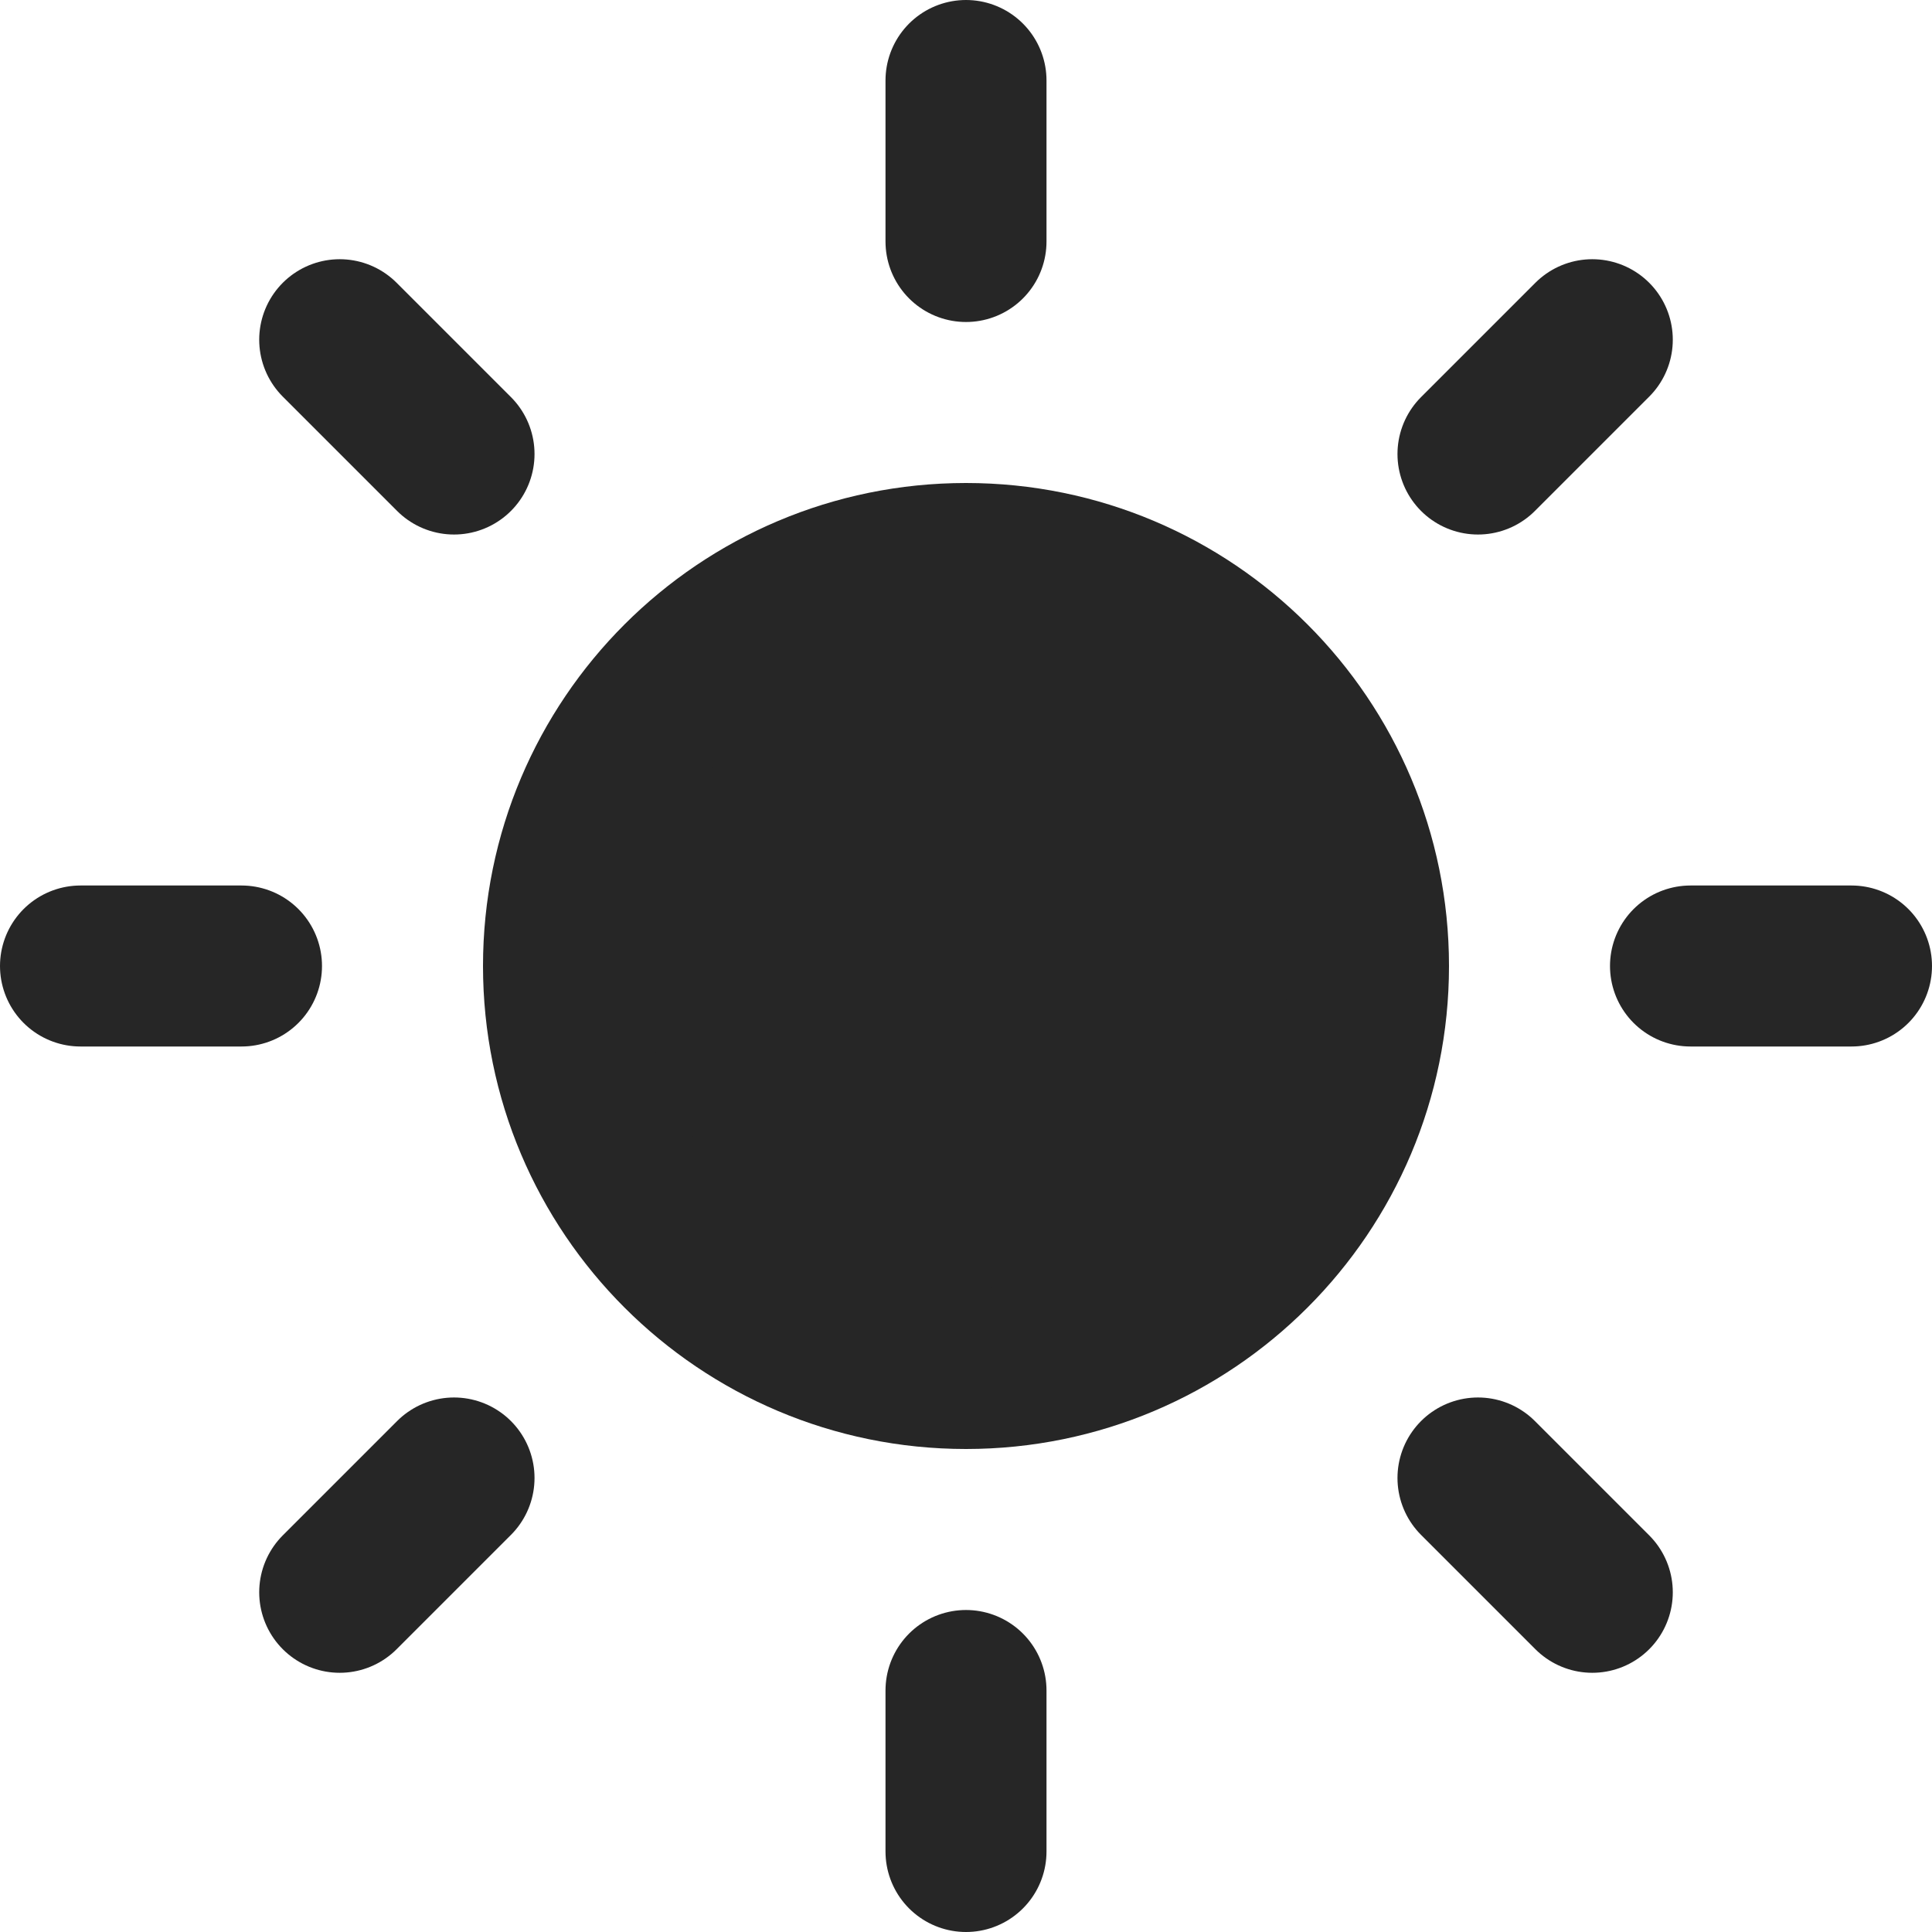
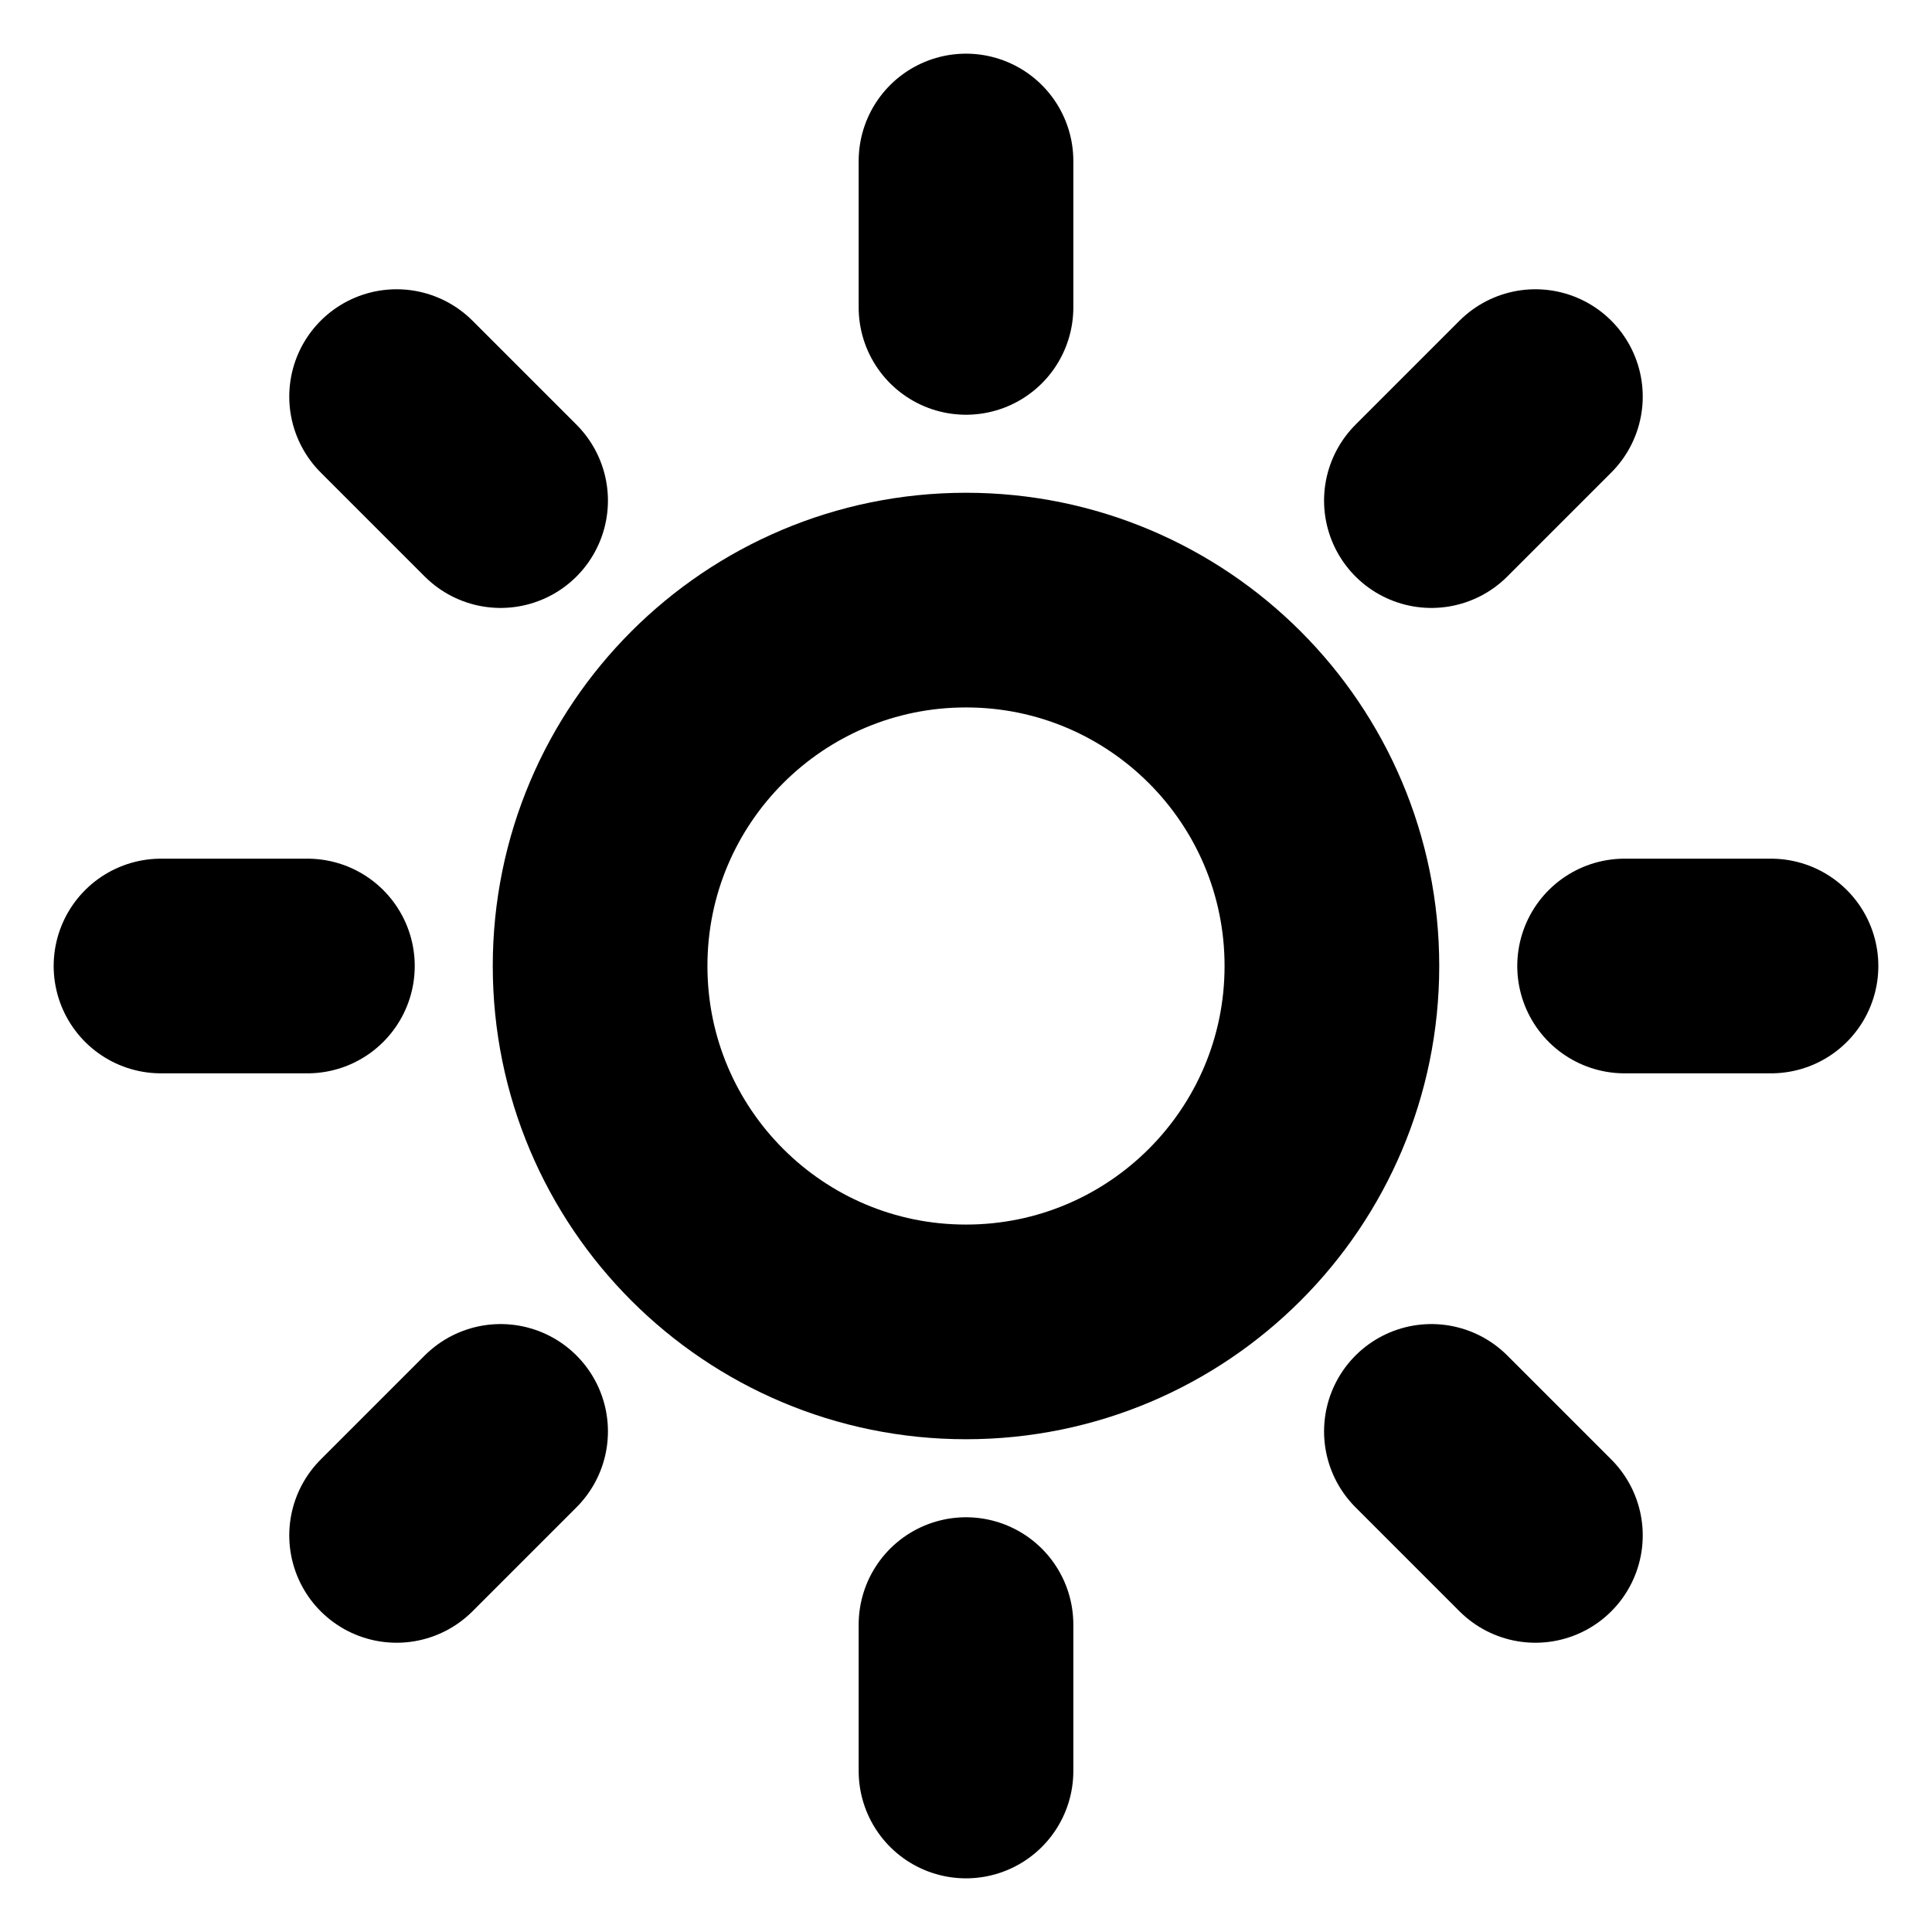
- <svg xmlns="http://www.w3.org/2000/svg" width="24" height="24" viewBox="0 0 24 24" fill="#262626" stroke="#262626" stroke-width="2" stroke-linecap="round" stroke-linejoin="round" className="feather feather-sun c-toggle__icon">
-   <circle cx="12" cy="12" r="5" />
-   <line x1="12" y1="1" x2="12" y2="3" />
-   <line x1="12" y1="21" x2="12" y2="23" />
-   <line x1="4.22" y1="4.22" x2="5.64" y2="5.64" />
-   <line x1="18.36" y1="18.36" x2="19.78" y2="19.78" />
-   <line x1="1" y1="12" x2="3" y2="12" />
-   <line x1="21" y1="12" x2="23" y2="12" />
-   <line x1="4.22" y1="19.78" x2="5.64" y2="18.36" />
-   <line x1="18.36" y1="5.64" x2="19.78" y2="4.22" />
+ <svg xmlns="http://www.w3.org/2000/svg" width="18" height="18" viewBox="0 0 18 18" fill="none">
+   <g clip-path="url(#clip0_15_751)">
+     <path d="M9 12.409C10.883 12.409 12.409 10.883 12.409 9C12.409 7.117 10.883 5.591 9 5.591C7.117 5.591 5.591 7.117 5.591 9C5.591 10.883 7.117 12.409 9 12.409Z" stroke="currentColor" stroke-width="2" stroke-linecap="round" stroke-linejoin="round" />
+     <path d="M9 1.5V2.864" stroke="currentColor" stroke-width="2" stroke-linecap="round" stroke-linejoin="round" />
+     <path d="M9 15.136V16.5" stroke="currentColor" stroke-width="2" stroke-linecap="round" stroke-linejoin="round" />
+     <path d="M3.695 3.695L4.664 4.664" stroke="currentColor" stroke-width="2" stroke-linecap="round" stroke-linejoin="round" />
+     <path d="M13.336 13.336L14.305 14.305" stroke="currentColor" stroke-width="2" stroke-linecap="round" stroke-linejoin="round" />
+     <path d="M1.5 9H2.864" stroke="currentColor" stroke-width="2" stroke-linecap="round" stroke-linejoin="round" />
+     <path d="M15.136 9H16.5" stroke="currentColor" stroke-width="2" stroke-linecap="round" stroke-linejoin="round" />
+     <path d="M3.695 14.305L4.664 13.336" stroke="currentColor" stroke-width="2" stroke-linecap="round" stroke-linejoin="round" />
+     <path d="M13.336 4.664L14.305 3.695" stroke="currentColor" stroke-width="2" stroke-linecap="round" stroke-linejoin="round" />
+   </g>
</svg>
